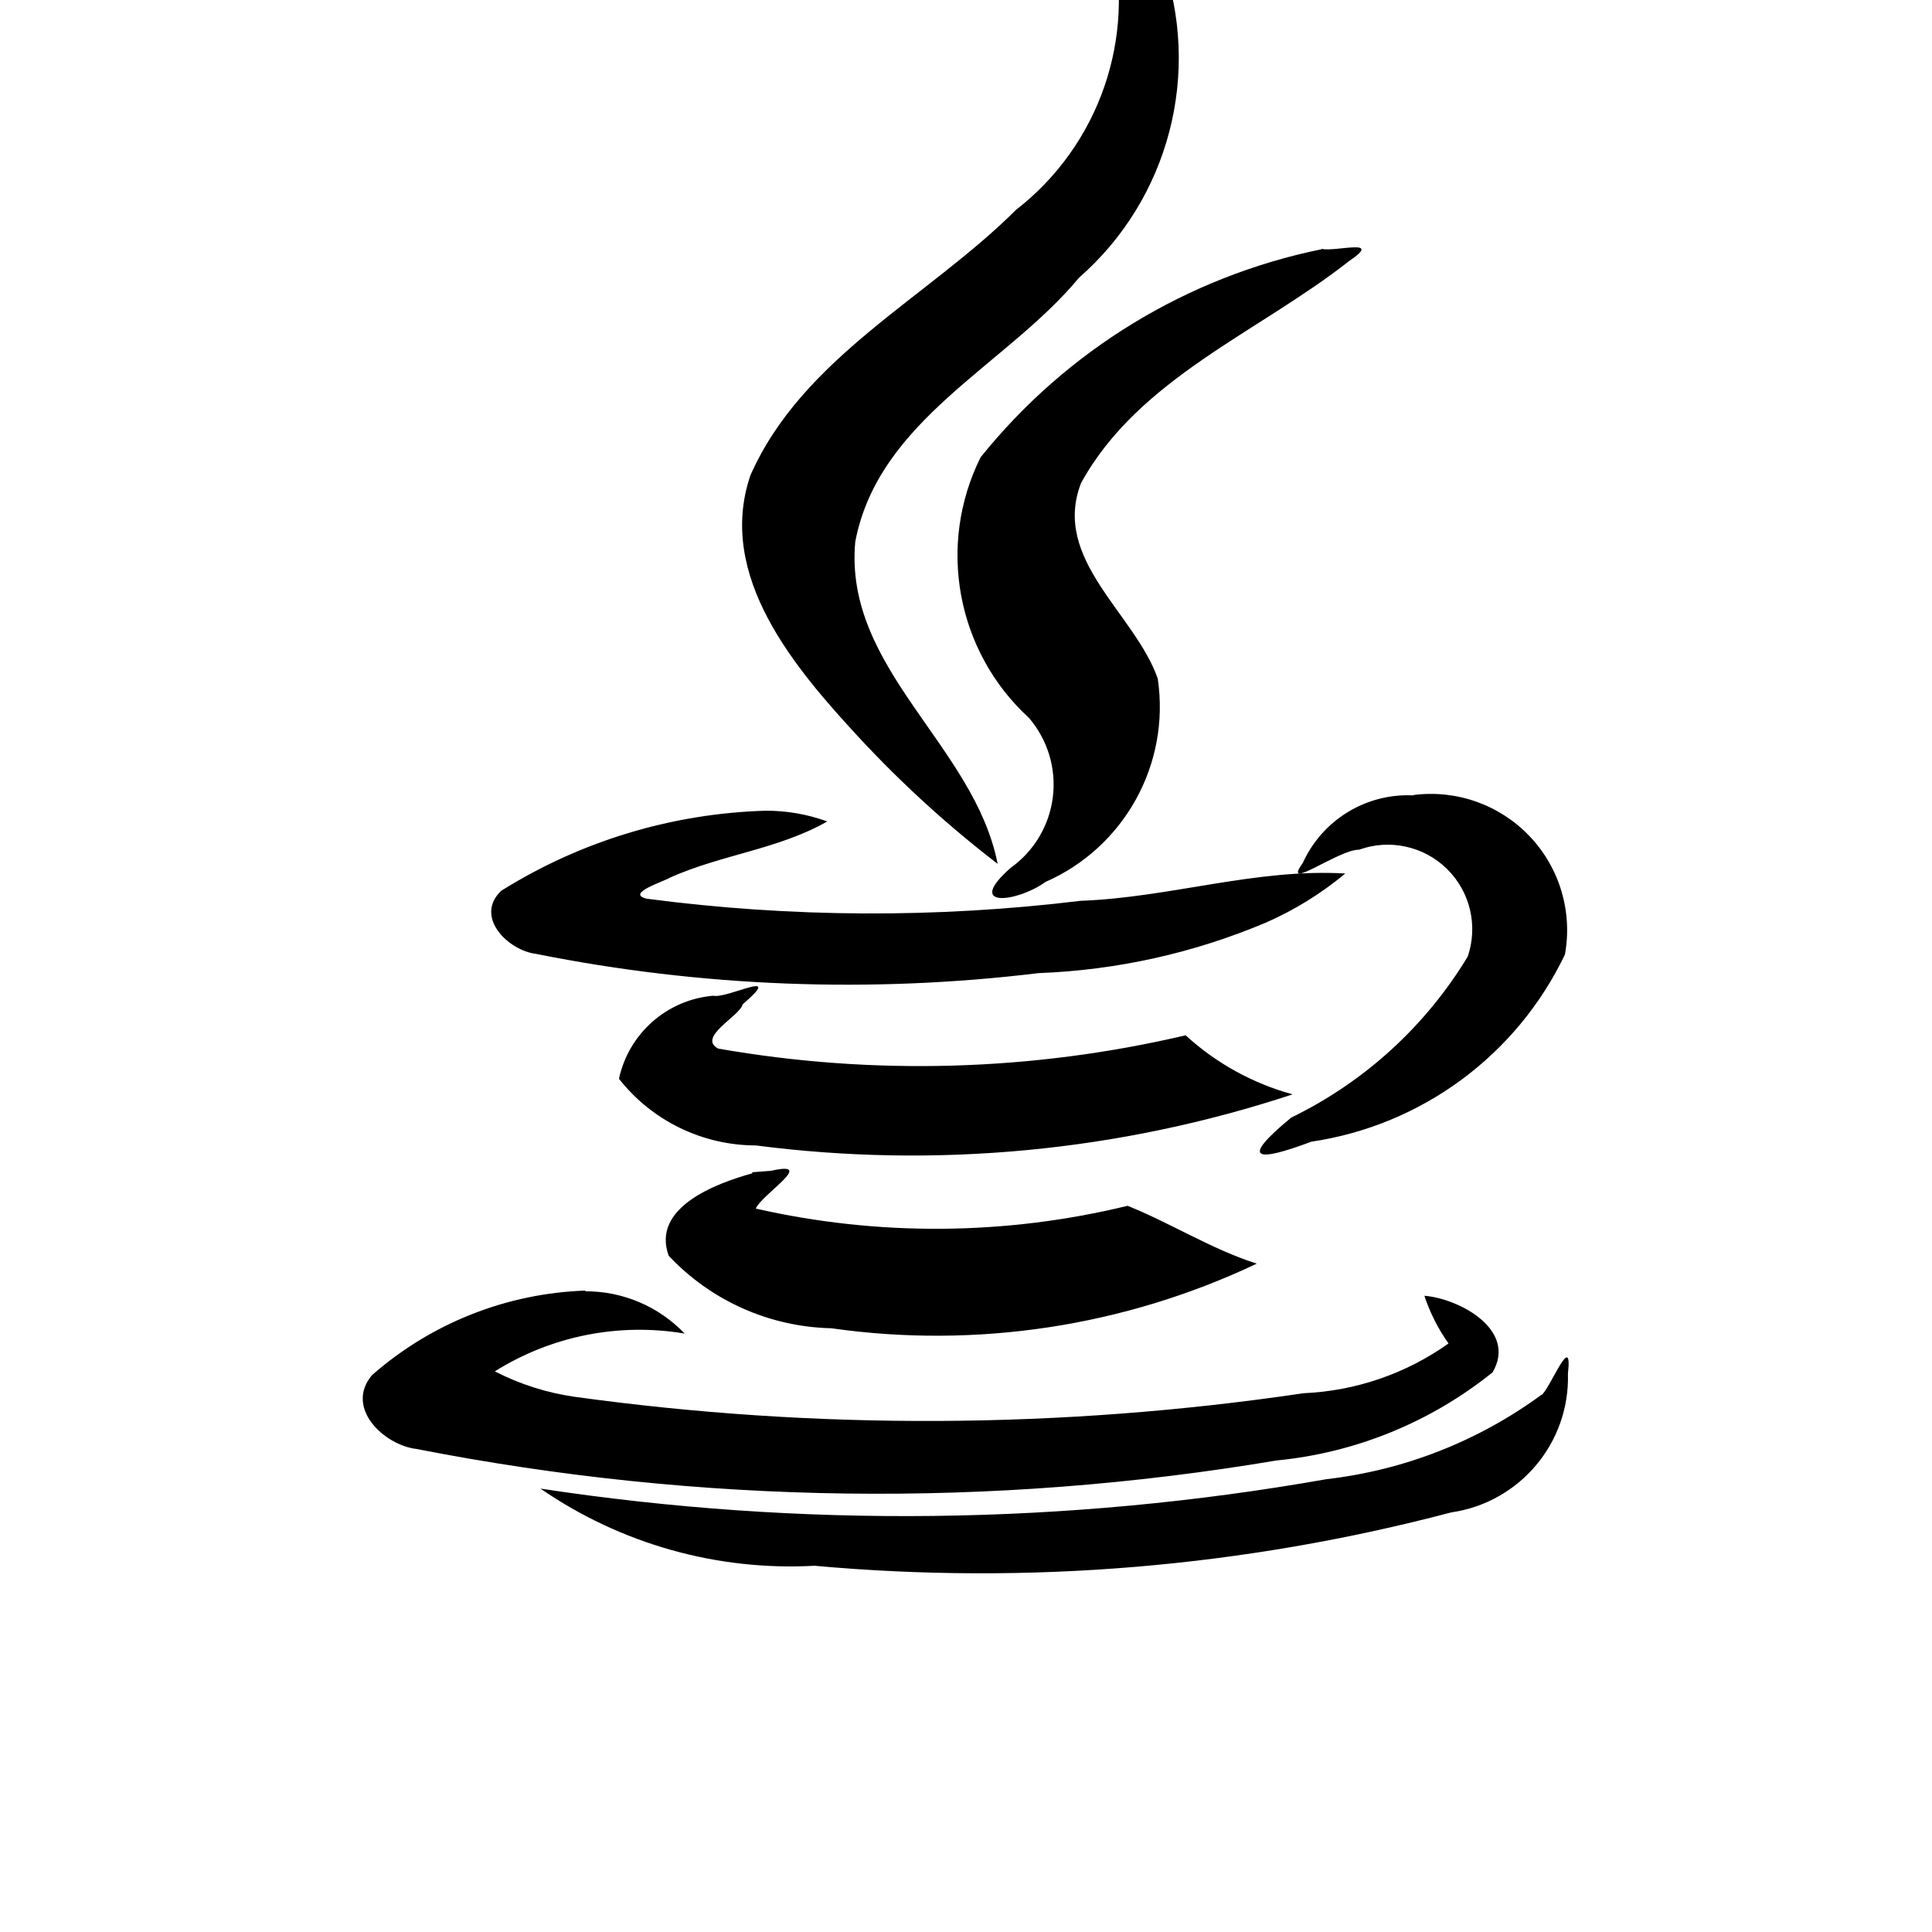
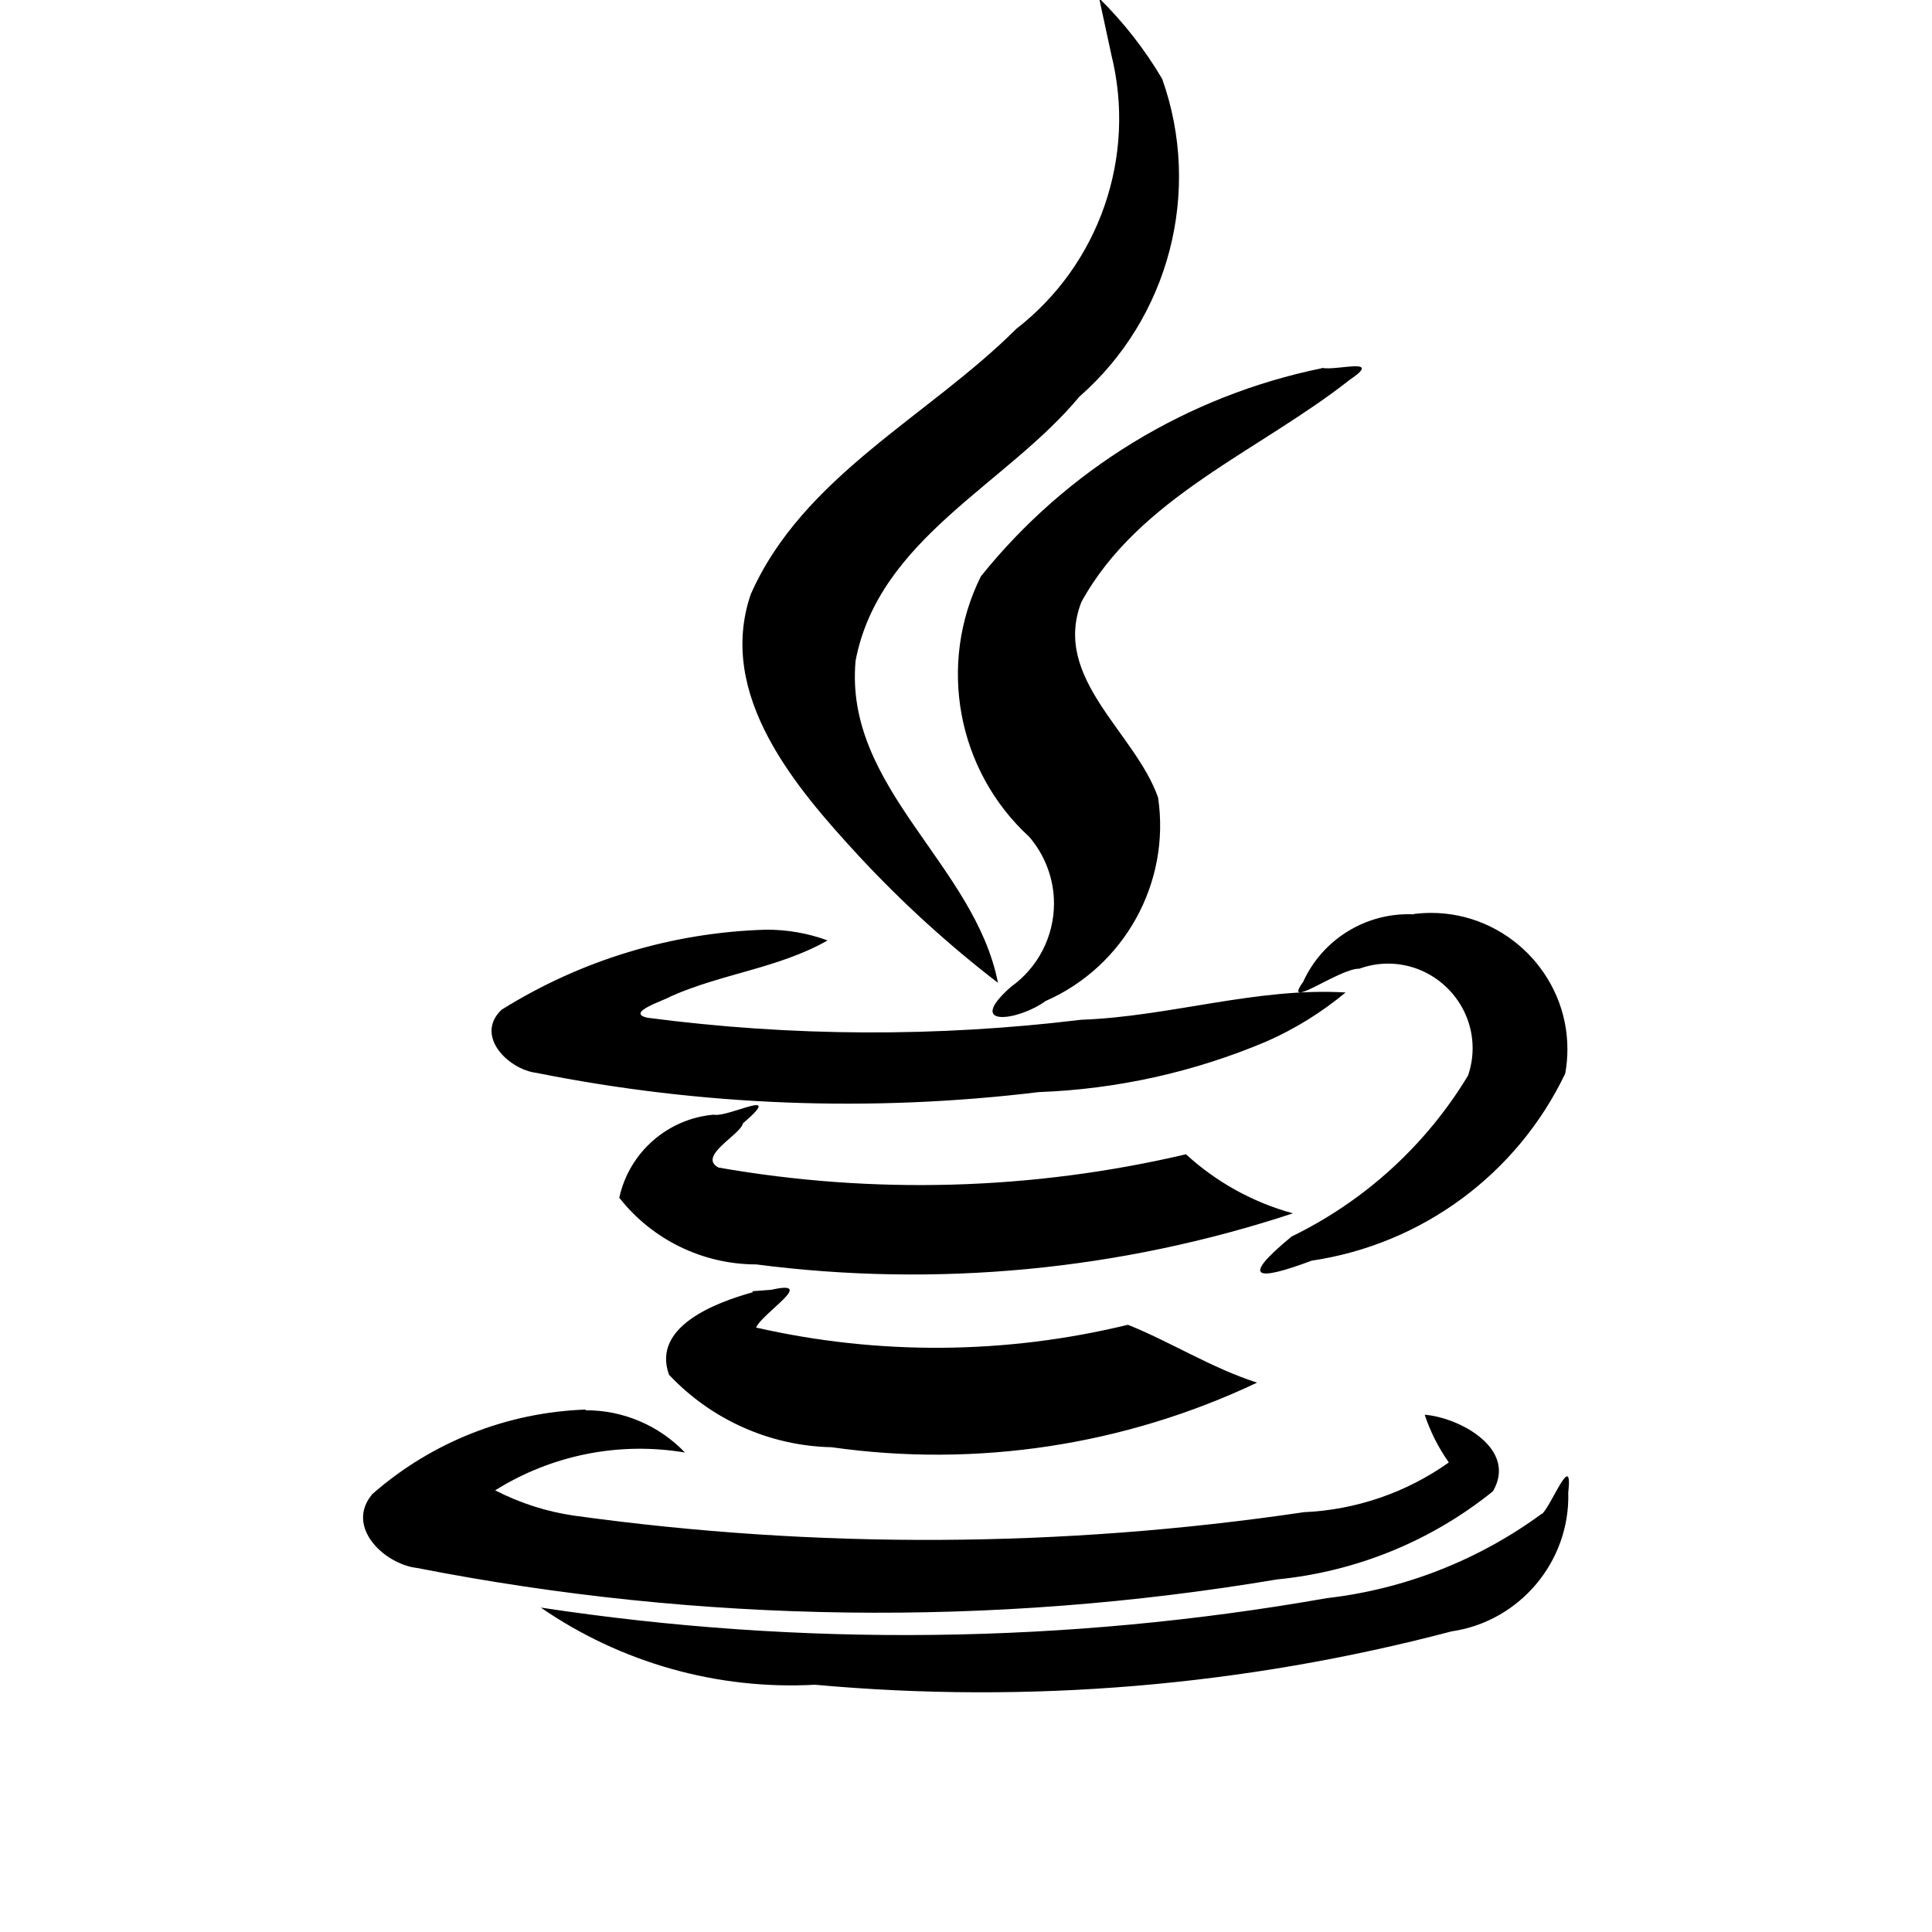
<svg xmlns="http://www.w3.org/2000/svg" width="16" height="16" viewBox="0 0 16 16">
  <defs>
    <style>
      .i-color {
        fill: #000;
        fill-rule: evenodd;
      }
    </style>
  </defs>
-   <path id="file_type_java.svg" class="i-color" d="M6.23,10.717C5.93,10.8,5.392,11,5.538,11.4a1.906,1.906,0,0,0,1.346.6,6.185,6.185,0,0,0,3.524-.535c-0.374-.119-0.725-0.342-1.07-0.479a6.722,6.722,0,0,1-3.079.023c0.051-.12.51-0.4,0.127-0.313l-0.156.012h0ZM5.908,9.246a0.876,0.876,0,0,0-.782.688,1.444,1.444,0,0,0,1.134.552,10.053,10.053,0,0,0,4.445-.423,2.153,2.153,0,0,1-.886-0.489,9.66,9.66,0,0,1-3.871.11C5.77,9.59,6.13,9.413,6.15,9.318c0.358-.308-0.125-0.045-0.243-0.072h0Zm5.037-6.182A4.875,4.875,0,0,0,8.121,4.787a1.824,1.824,0,0,0,.4,2.158A0.847,0.847,0,0,1,8.37,8.187C7.981,8.53,8.43,8.47,8.656,8.305a1.585,1.585,0,0,0,.932-1.685C9.4,6.081,8.707,5.633,8.953,5c0.477-.868,1.472-1.249,2.221-1.839,0.288-.194-0.117-0.073-0.228-0.1h0ZM4.851,11.688a2.826,2.826,0,0,0-1.77.7c-0.229.271,0.1,0.581,0.37,0.612a19.888,19.888,0,0,0,7.121.095,3.372,3.372,0,0,0,1.789-.73c0.207-.353-0.28-0.612-0.565-0.634a1.5,1.5,0,0,0,.2.395,2.238,2.238,0,0,1-1.2.412,21.319,21.319,0,0,1-6.042.029,2.092,2.092,0,0,1-.656-0.21,2.254,2.254,0,0,1,1.572-.313,1.13,1.13,0,0,0-.825-0.35h0ZM6.343,7.714a4.368,4.368,0,0,0-2.192.663C3.925,8.592,4.207,8.872,4.441,8.9A13.132,13.132,0,0,0,8.6,9.059a5.352,5.352,0,0,0,1.885-.419,2.75,2.75,0,0,0,.656-0.406c-0.737-.044-1.458.2-2.191,0.226a14.3,14.3,0,0,1-3.592-.017C5.173,8.4,5.5,8.3,5.551,8.267c0.425-.19.894-0.233,1.3-0.464a1.47,1.47,0,0,0-.51-0.089h0Zm5.363-.127a0.955,0.955,0,0,0-.917.56c-0.181.248,0.3-.114,0.466-0.11a0.7,0.7,0,0,1,.9.885,3.488,3.488,0,0,1-1.461,1.333c-0.431.355-.293,0.372,0.166,0.2a2.779,2.779,0,0,0,2.1-1.55,1.128,1.128,0,0,0-1.254-1.321h0ZM9.2,0.464a2.2,2.2,0,0,1-.786,2.274c-0.726.725-1.769,1.221-2.2,2.2-0.283.836,0.373,1.6,0.9,2.17A9.268,9.268,0,0,0,8.262,8.154C8.07,7.173,6.986,6.541,7.083,5.486,7.277,4.473,8.331,4.029,8.936,3.3A2.419,2.419,0,0,0,9.622.668,3.291,3.291,0,0,0,9.1,0L9.2,0.463h0ZM12.767,12.55a3.73,3.73,0,0,1-1.782.7,20.1,20.1,0,0,1-6.509.078,3.647,3.647,0,0,0,2.27.639,15.276,15.276,0,0,0,5.273-.442,1.128,1.128,0,0,0,.966-1.149c0.04-.363-0.142.115-0.219,0.178h0Z" transform="translate(0 -1)" />
+   <g transform="matrix(1,0,0,1,0.00266743,-0.0147194)">
+     <path id="file_type_java.svg" class="i-color" d="M6.23,10.717C5.93,10.8 5.392,11 5.538,11.4C5.888,11.772 6.373,11.989 6.884,12C8.086,12.171 9.311,11.985 10.408,11.465C10.034,11.346 9.683,11.123 9.338,10.986C8.327,11.232 7.273,11.24 6.259,11.009C6.31,10.889 6.769,10.609 6.386,10.696L6.23,10.708L6.23,10.717ZM5.908,9.246C5.526,9.279 5.207,9.559 5.126,9.934C5.399,10.282 5.818,10.486 6.26,10.486C7.755,10.68 9.274,10.535 10.705,10.063C10.375,9.973 10.071,9.805 9.819,9.574C8.549,9.872 7.232,9.909 5.948,9.684C5.77,9.59 6.13,9.413 6.15,9.318C6.508,9.01 6.025,9.273 5.907,9.246L5.908,9.246ZM10.945,3.064C9.832,3.292 8.833,3.901 8.121,4.787C7.759,5.513 7.923,6.397 8.521,6.945C8.653,7.099 8.726,7.295 8.726,7.497C8.726,7.771 8.593,8.028 8.37,8.187C7.981,8.53 8.43,8.47 8.656,8.305C9.309,8.019 9.693,7.325 9.588,6.62C9.4,6.081 8.707,5.633 8.953,5C9.43,4.132 10.425,3.751 11.174,3.161C11.462,2.967 11.057,3.088 10.946,3.061L10.945,3.064ZM4.851,11.688C4.198,11.71 3.572,11.957 3.081,12.388C2.852,12.659 3.181,12.969 3.451,13C5.8,13.46 8.212,13.492 10.572,13.095C11.227,13.031 11.849,12.778 12.361,12.365C12.568,12.012 12.081,11.753 11.796,11.731C11.843,11.872 11.91,12.005 11.996,12.126C11.644,12.376 11.227,12.519 10.796,12.538C8.794,12.834 6.759,12.844 4.754,12.567C4.525,12.534 4.304,12.463 4.098,12.357C4.566,12.064 5.126,11.952 5.67,12.044C5.455,11.819 5.156,11.692 4.845,11.694L4.851,11.688ZM6.343,7.714C5.566,7.736 4.81,7.965 4.151,8.377C3.925,8.592 4.207,8.872 4.441,8.9C5.81,9.174 7.214,9.227 8.6,9.059C9.249,9.035 9.887,8.893 10.485,8.64C10.722,8.536 10.942,8.399 11.141,8.234C10.404,8.19 9.683,8.434 8.95,8.46C7.757,8.605 6.55,8.6 5.358,8.443C5.173,8.4 5.5,8.3 5.551,8.267C5.976,8.077 6.445,8.034 6.851,7.803C6.688,7.743 6.515,7.713 6.341,7.714L6.343,7.714ZM11.706,7.587C11.315,7.568 10.95,7.791 10.789,8.147C10.608,8.395 11.089,8.033 11.255,8.037C11.331,8.009 11.412,7.995 11.493,7.995C11.877,7.995 12.193,8.311 12.193,8.695C12.193,8.772 12.18,8.849 12.155,8.922C11.807,9.498 11.299,9.961 10.694,10.255C10.263,10.61 10.401,10.627 10.86,10.455C11.773,10.32 12.562,9.738 12.96,8.905C12.972,8.838 12.978,8.771 12.978,8.703C12.978,8.084 12.469,7.575 11.85,7.575C11.802,7.575 11.754,7.578 11.706,7.584L11.706,7.587ZM9.2,0.464C9.412,1.309 9.103,2.204 8.414,2.738C7.688,3.463 6.645,3.959 6.214,4.938C5.931,5.774 6.587,6.538 7.114,7.108C7.467,7.488 7.851,7.838 8.262,8.154C8.07,7.173 6.986,6.541 7.083,5.486C7.277,4.473 8.331,4.029 8.936,3.3C9.681,2.648 9.954,1.601 9.622,0.668C9.478,0.424 9.302,0.199 9.1,0L9.2,0.463L9.2,0.464ZM12.767,12.55C12.244,12.934 11.63,13.176 10.985,13.25C8.834,13.629 6.635,13.656 4.476,13.328C5.141,13.786 5.94,14.011 6.746,13.967C8.516,14.128 10.3,13.978 12.019,13.525C12.583,13.443 13.001,12.946 12.985,12.376C13.025,12.013 12.843,12.491 12.766,12.554L12.767,12.55Z" />
+   </g>
</svg>
